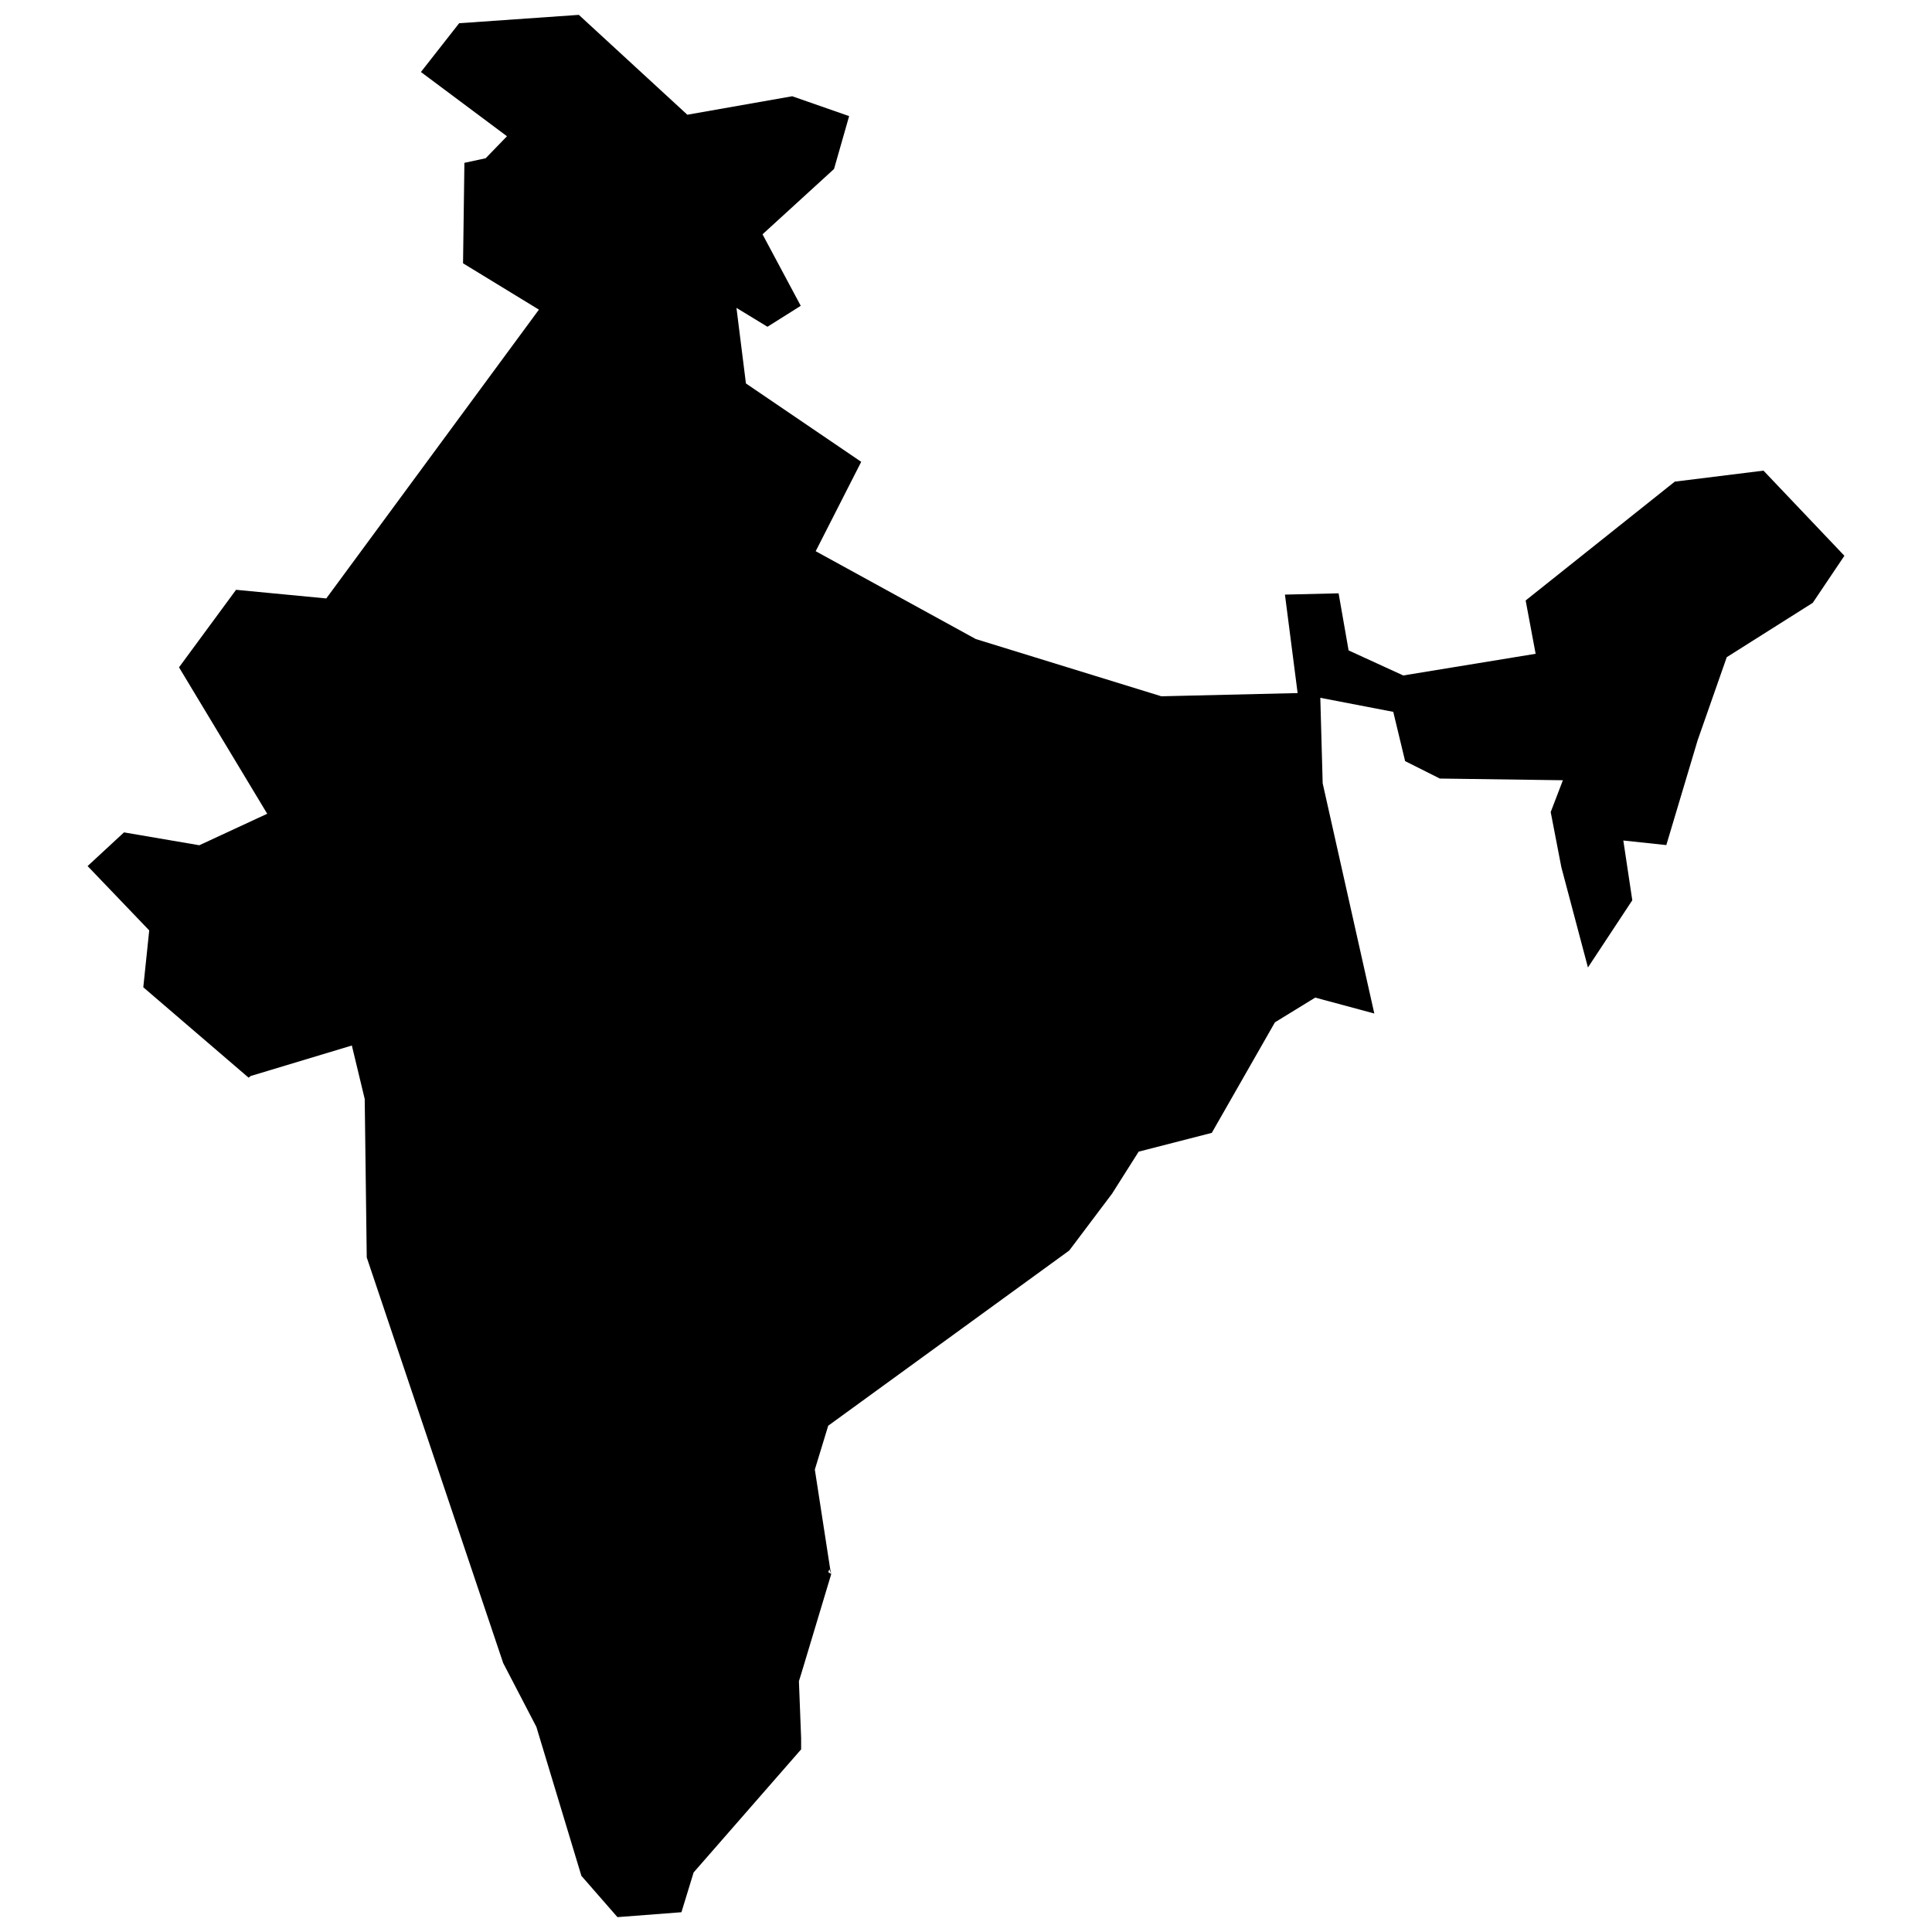
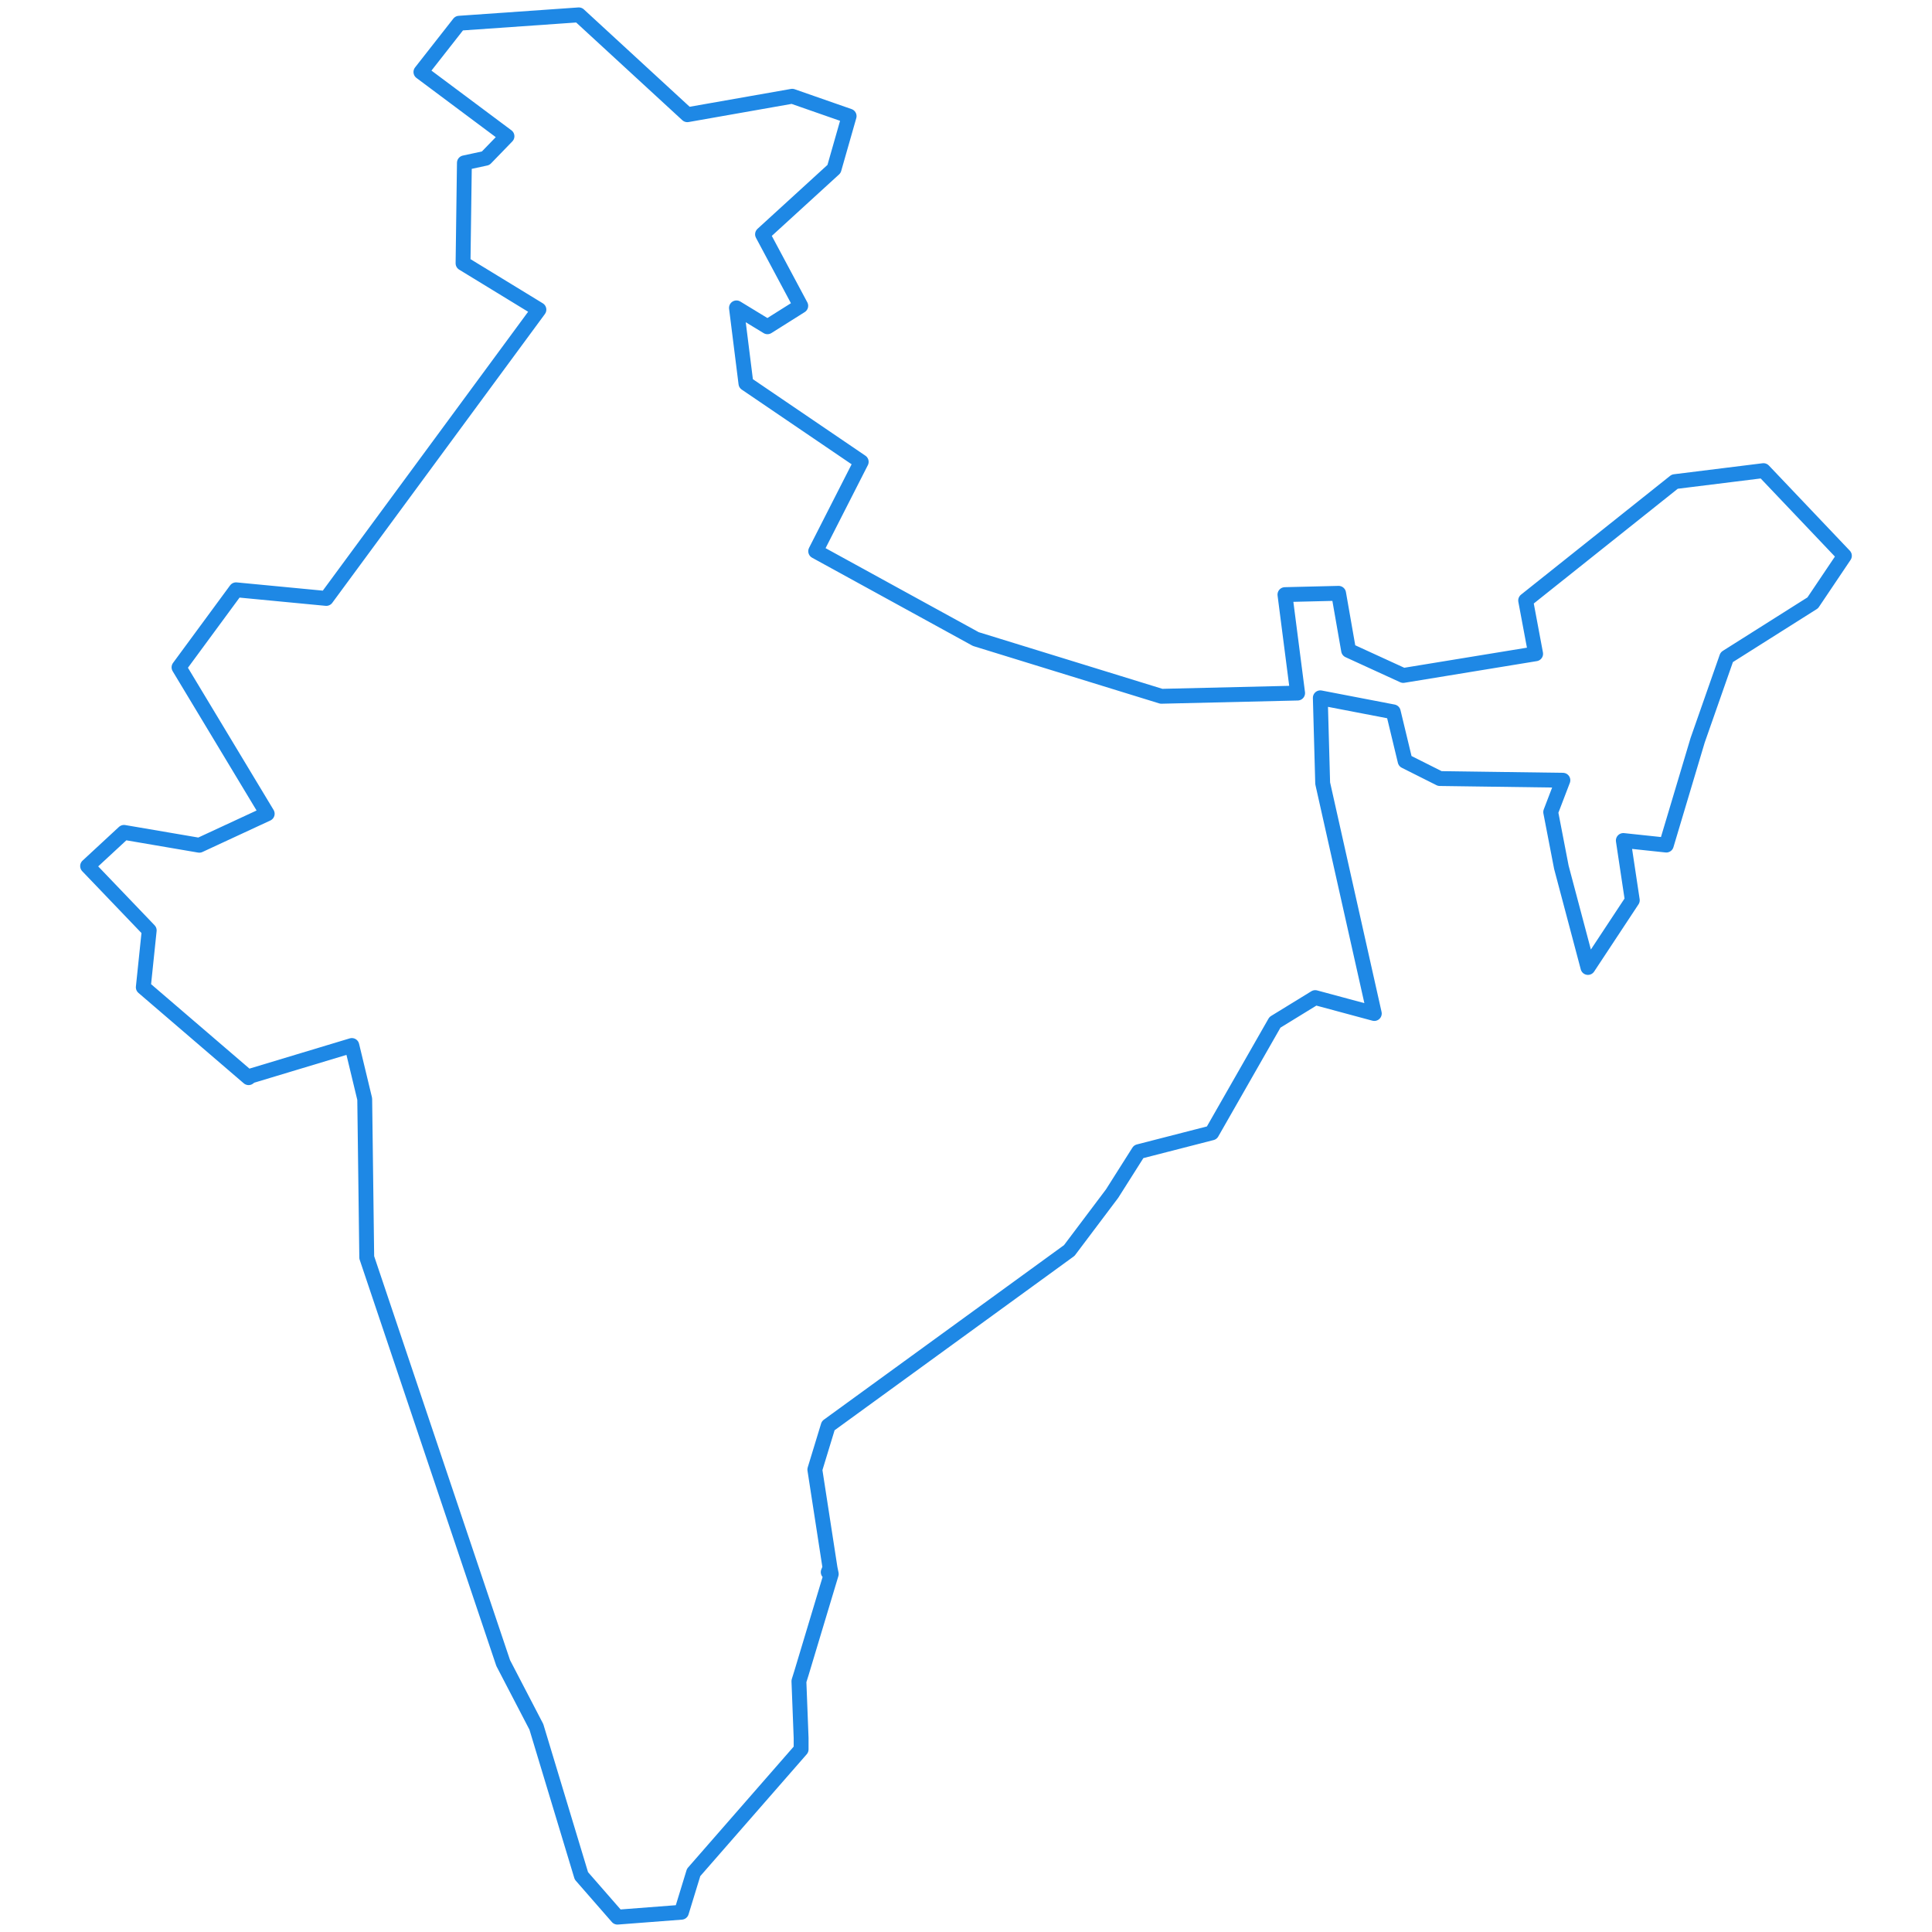
<svg xmlns="http://www.w3.org/2000/svg" fill="#000000" version="1.1" id="Layer_1" width="800px" height="800px" viewBox="0 0 241 260" enable-background="new 0 0 241 260" xml:space="preserve">
-   <polygon points="227.822,63.335 215.884,64.816 195.815,80.809 197.159,87.984 179.343,90.9 171.988,87.529 170.643,79.845   163.422,80.02 165.128,93.27 146.79,93.703 121.821,86.002 100.271,74.179 106.398,62.15 90.884,51.603 89.61,41.434 93.782,43.975   98.261,41.155 93.118,31.532 102.741,22.739 104.772,15.626 97.113,12.953 82.998,15.439 68.397,2 52.291,3.126 47.145,9.69   58.727,18.336 55.858,21.297 52.997,21.914 52.814,35.434 63.024,41.67 34.41,80.535 22.268,79.373 14.591,89.807 26.46,109.512   17.324,113.75 7.186,112.018 2.289,116.552 10.581,125.209 9.784,132.863 23.954,145.028 24.25,144.8 37.85,140.7 39.582,147.898   39.855,169.221 58.216,223.805 62.682,232.394 68.741,252.441 73.594,258 82.205,257.339 83.845,251.986 98.311,235.424   98.311,233.897 98.015,226.243 98.357,225.15 102.366,211.822 101.957,211.572 102.116,211.185 102.366,211.822 102.207,211.048   100.157,197.766 101.957,191.866 134.397,168.287 140.16,160.633 143.737,154.984 153.578,152.455 162.076,137.579 167.497,134.252   175.448,136.394 168.5,105.412 168.181,93.908 177.999,95.798 179.594,102.428 184.265,104.774 200.826,105.002 199.186,109.284   200.621,116.712 204.198,130.198 210.167,121.153 208.959,113.112 214.745,113.727 218.96,99.625 222.879,88.44 234.451,81.128   238.711,74.794 " />
+   <polygon id="indiaPolygon" fill="none" stroke="#1E88E5" stroke-width="2" stroke-linecap="round" stroke-linejoin="round" points="227.822,63.335 215.884,64.816 195.815,80.809 197.159,87.984 179.343,90.9 171.988,87.529 170.643,79.845   163.422,80.02 165.128,93.27 146.79,93.703 121.821,86.002 100.271,74.179 106.398,62.15 90.884,51.603 89.61,41.434 93.782,43.975   98.261,41.155 93.118,31.532 102.741,22.739 104.772,15.626 97.113,12.953 82.998,15.439 68.397,2 52.291,3.126 47.145,9.69   58.727,18.336 55.858,21.297 52.997,21.914 52.814,35.434 63.024,41.67 34.41,80.535 22.268,79.373 14.591,89.807 26.46,109.512   17.324,113.75 7.186,112.018 2.289,116.552 10.581,125.209 9.784,132.863 23.954,145.028 24.25,144.8 37.85,140.7 39.582,147.898   39.855,169.221 58.216,223.805 62.682,232.394 68.741,252.441 73.594,258 82.205,257.339 83.845,251.986 98.311,235.424   98.311,233.897 98.015,226.243 98.357,225.15 102.366,211.822 101.957,211.572 102.116,211.185 102.366,211.822 102.207,211.048   100.157,197.766 101.957,191.866 134.397,168.287 140.16,160.633 143.737,154.984 153.578,152.455 162.076,137.579 167.497,134.252   175.448,136.394 168.5,105.412 168.181,93.908 177.999,95.798 179.594,102.428 184.265,104.774 200.826,105.002 199.186,109.284   200.621,116.712 204.198,130.198 210.167,121.153 208.959,113.112 214.745,113.727 218.96,99.625 222.879,88.44 234.451,81.128   238.711,74.794 " />
</svg>
